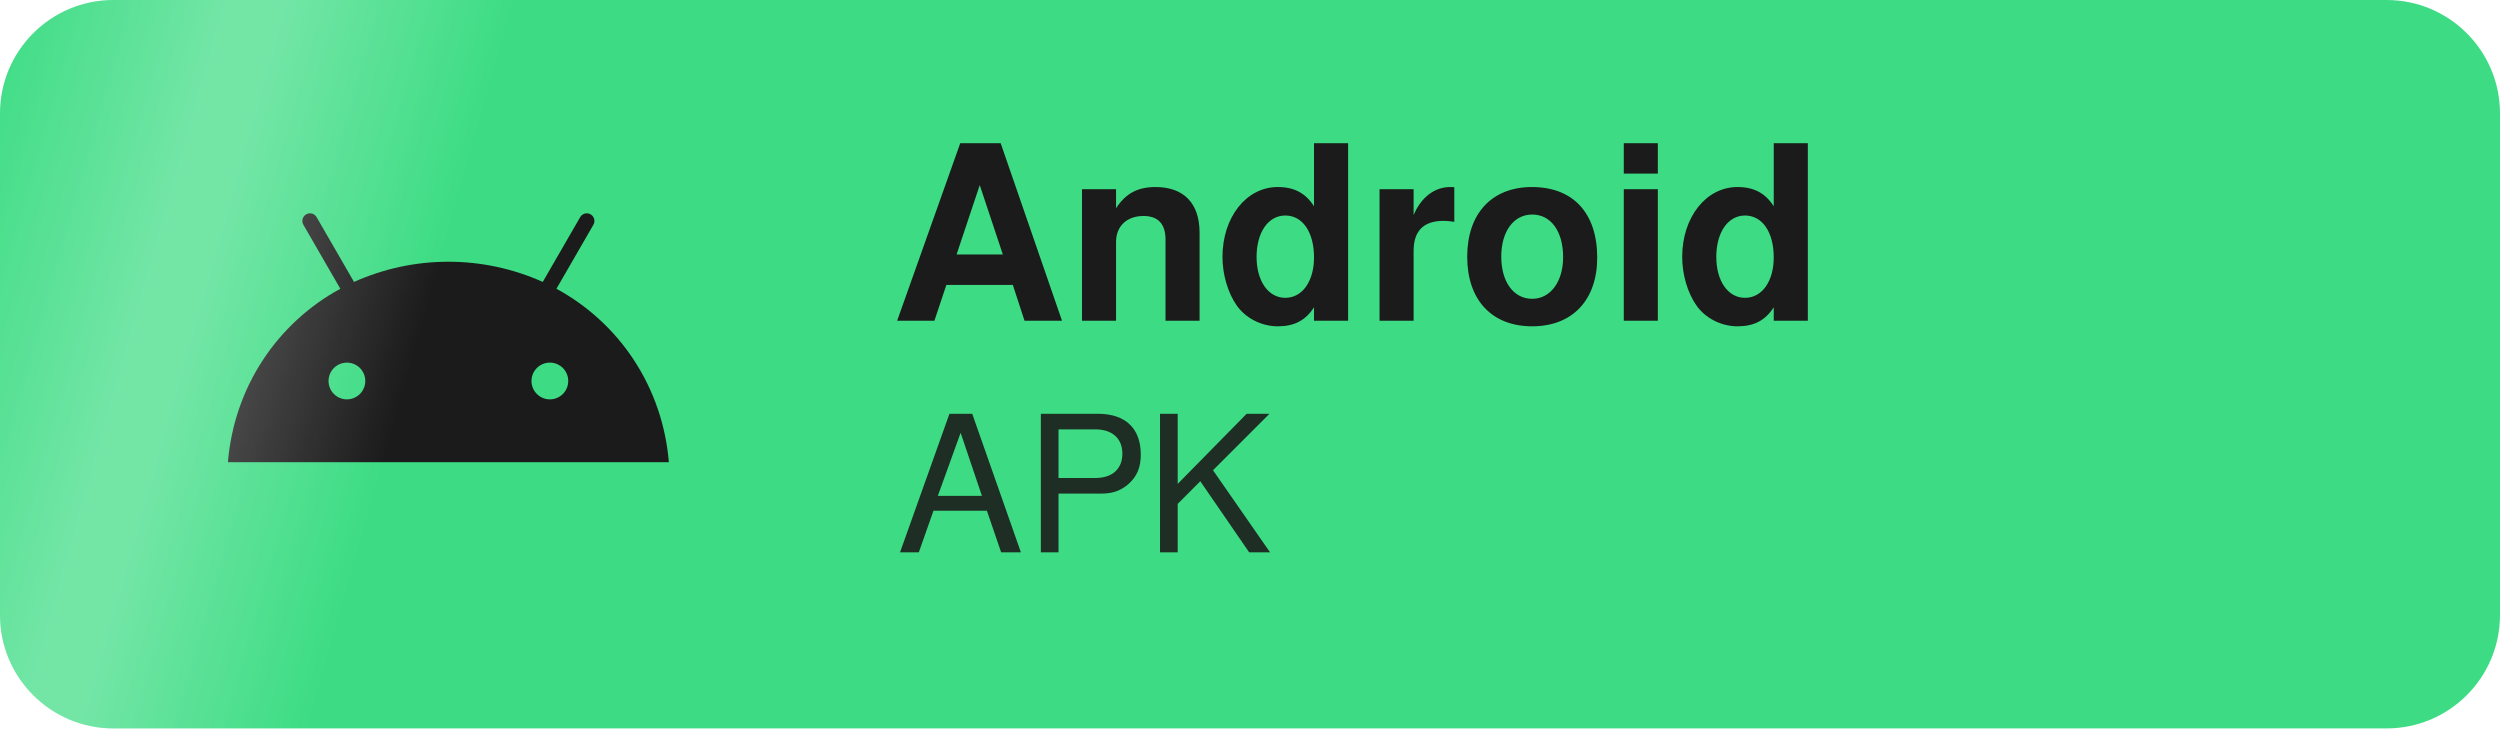
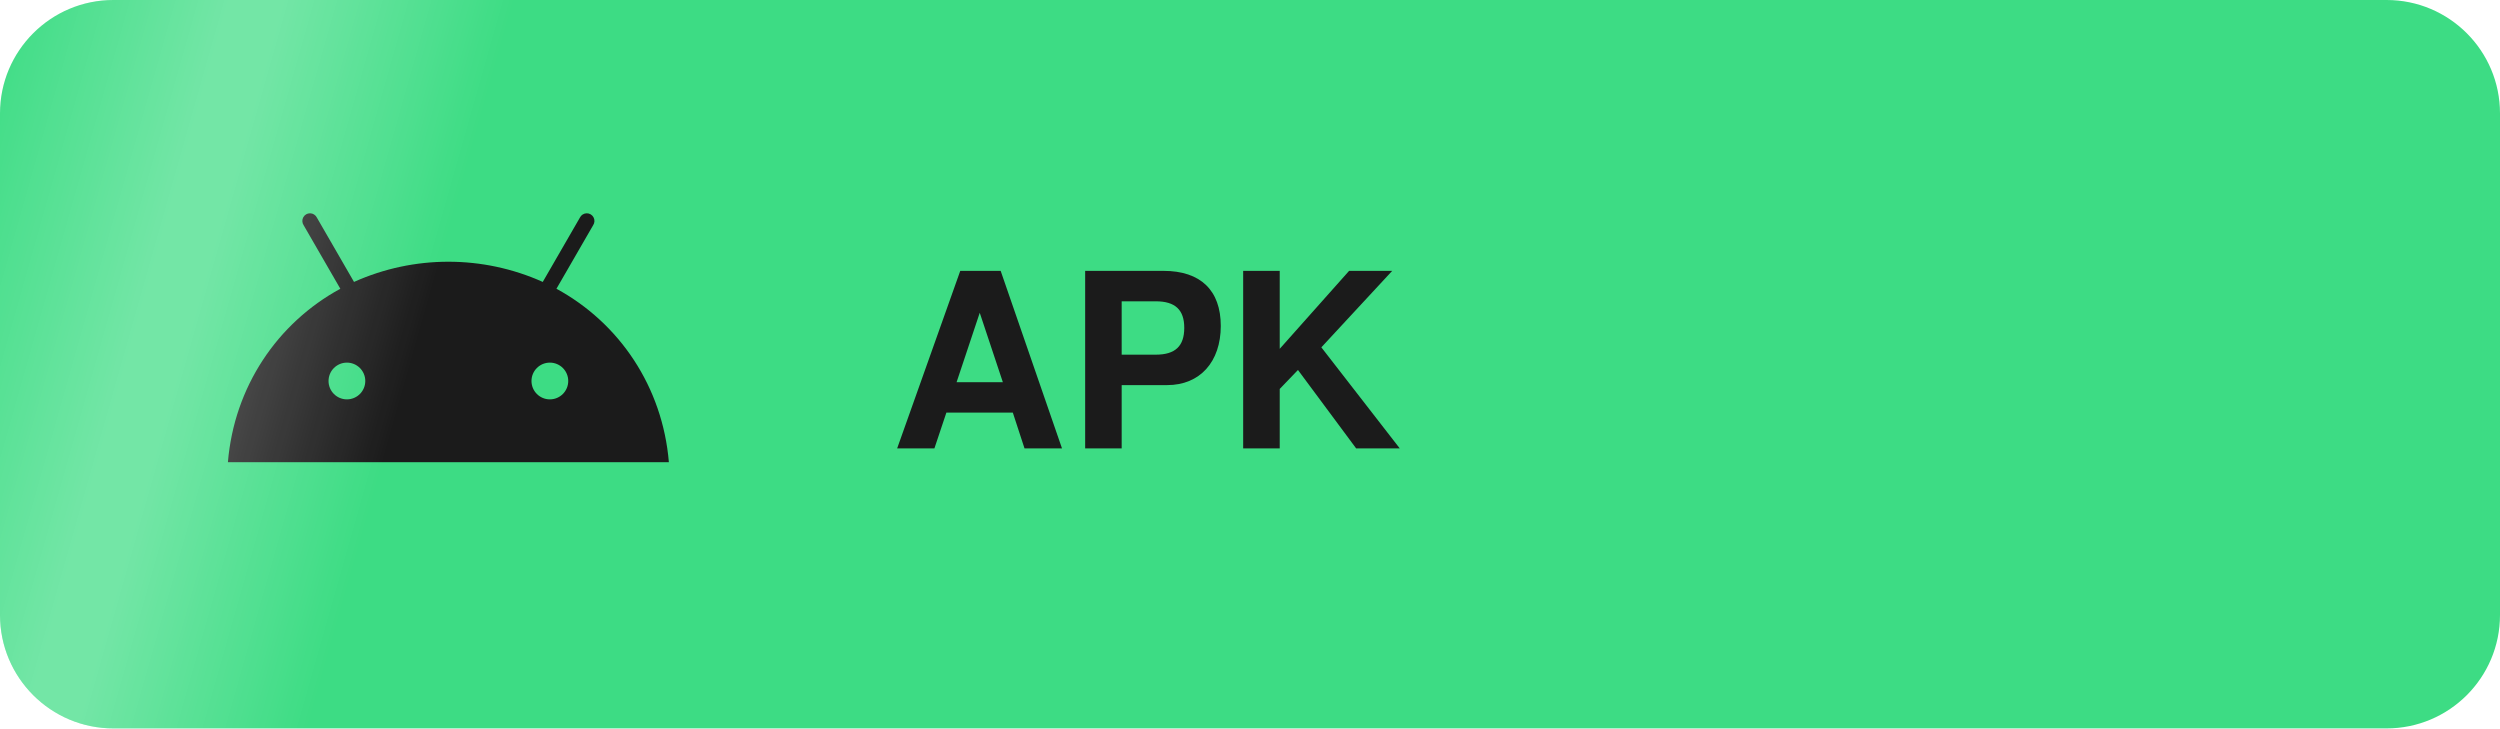
<svg xmlns="http://www.w3.org/2000/svg" viewBox="0 0 841.9 245.3" width="841.9" height="245.3" role="img" aria-label="Download the Android app">
  <defs>
    <clipPath id="edge">
      <path d="M38.2,0 H803.7 A38.2,38.2 0 0 1 841.9,38.2 V207.1 A38.2,38.2 0 0 1 803.7,245.3 H38.2 A38.2,38.2 0 0 1 0,207.1 V38.2 A38.2,38.2 0 0 1 38.2,0 Z" />
    </clipPath>
    <linearGradient id="sheen" x1="0" y1="0" x2="1" y2="0">
      <stop offset="0" stop-color="#fff" stop-opacity="0" />
      <stop offset="0.45" stop-color="#fff" stop-opacity="0.28" />
      <stop offset="0.55" stop-color="#fff" stop-opacity="0.28" />
      <stop offset="1" stop-color="#fff" stop-opacity="0" />
    </linearGradient>
  </defs>
  <style>
    @keyframes pass {
      0%       { transform: translateX(-278.4px); }
-       8.71%   { transform: translateX(1120.3px); }
+       7.44%   { transform: translateX(1120.3px); }
      100%     { transform: translateX(1120.3px); }
    }
-     .band { animation: pass 12.208s linear 8.315s infinite backwards; }
+     .band { animation: pass 14.286s linear 10.393s infinite backwards; }
    @media (prefers-reduced-motion: reduce) {
      .band { animation: none; opacity: 0; }
    }
  </style>
  <path d="M38.2,0 H803.7 A38.2,38.2 0 0 1 841.9,38.2 V207.1 A38.2,38.2 0 0 1 803.7,245.3 H38.2 A38.2,38.2 0 0 1 0,207.1 V38.2 A38.2,38.2 0 0 1 38.2,0 Z" fill="#3ddc84" />
  <g transform="translate(76.75 56.65) scale(0.25781)" fill="#1b1b1b">
    <path d="M420.55,301.93a24,24,0,1,1,24-24,24,24,0,0,1-24,24m-265.1,0a24,24,0,1,1,24-24,24,24,0,0,1-24,24m273.7-144.48,47.94-83a10,10,0,1,0-17.27-10h0l-48.54,84.07a301.25,301.25,0,0,0-246.56,0L116.18,64.45a10,10,0,1,0-17.27,10h0l47.94,83C64.53,202.22,8.24,285.55,0,384H576c-8.24-98.45-64.54-181.78-146.85-226.55" />
  </g>
-   <text x="300" y="108" font-family="-apple-system, BlinkMacSystemFont, 'Segoe UI', Helvetica, Arial, sans-serif" font-size="82" font-weight="700" fill="#1b1b1b">Android</text>
-   <text x="302" y="186" font-family="-apple-system, BlinkMacSystemFont, 'Segoe UI', Helvetica, Arial, sans-serif" font-size="64" font-weight="400" fill="#1b1b1b" fill-opacity="0.9">APK</text>
+   <text x="300" y="151" font-family="-apple-system, BlinkMacSystemFont, 'Segoe UI', Helvetica, Arial, sans-serif" font-size="82" font-weight="700" fill="#1b1b1b">APK</text>
  <g clip-path="url(#edge)">
    <g class="band">
      <rect x="0" y="-60" width="173.6" height="365.3" fill="url(#sheen)" transform="skewX(-16)" />
    </g>
  </g>
</svg>
